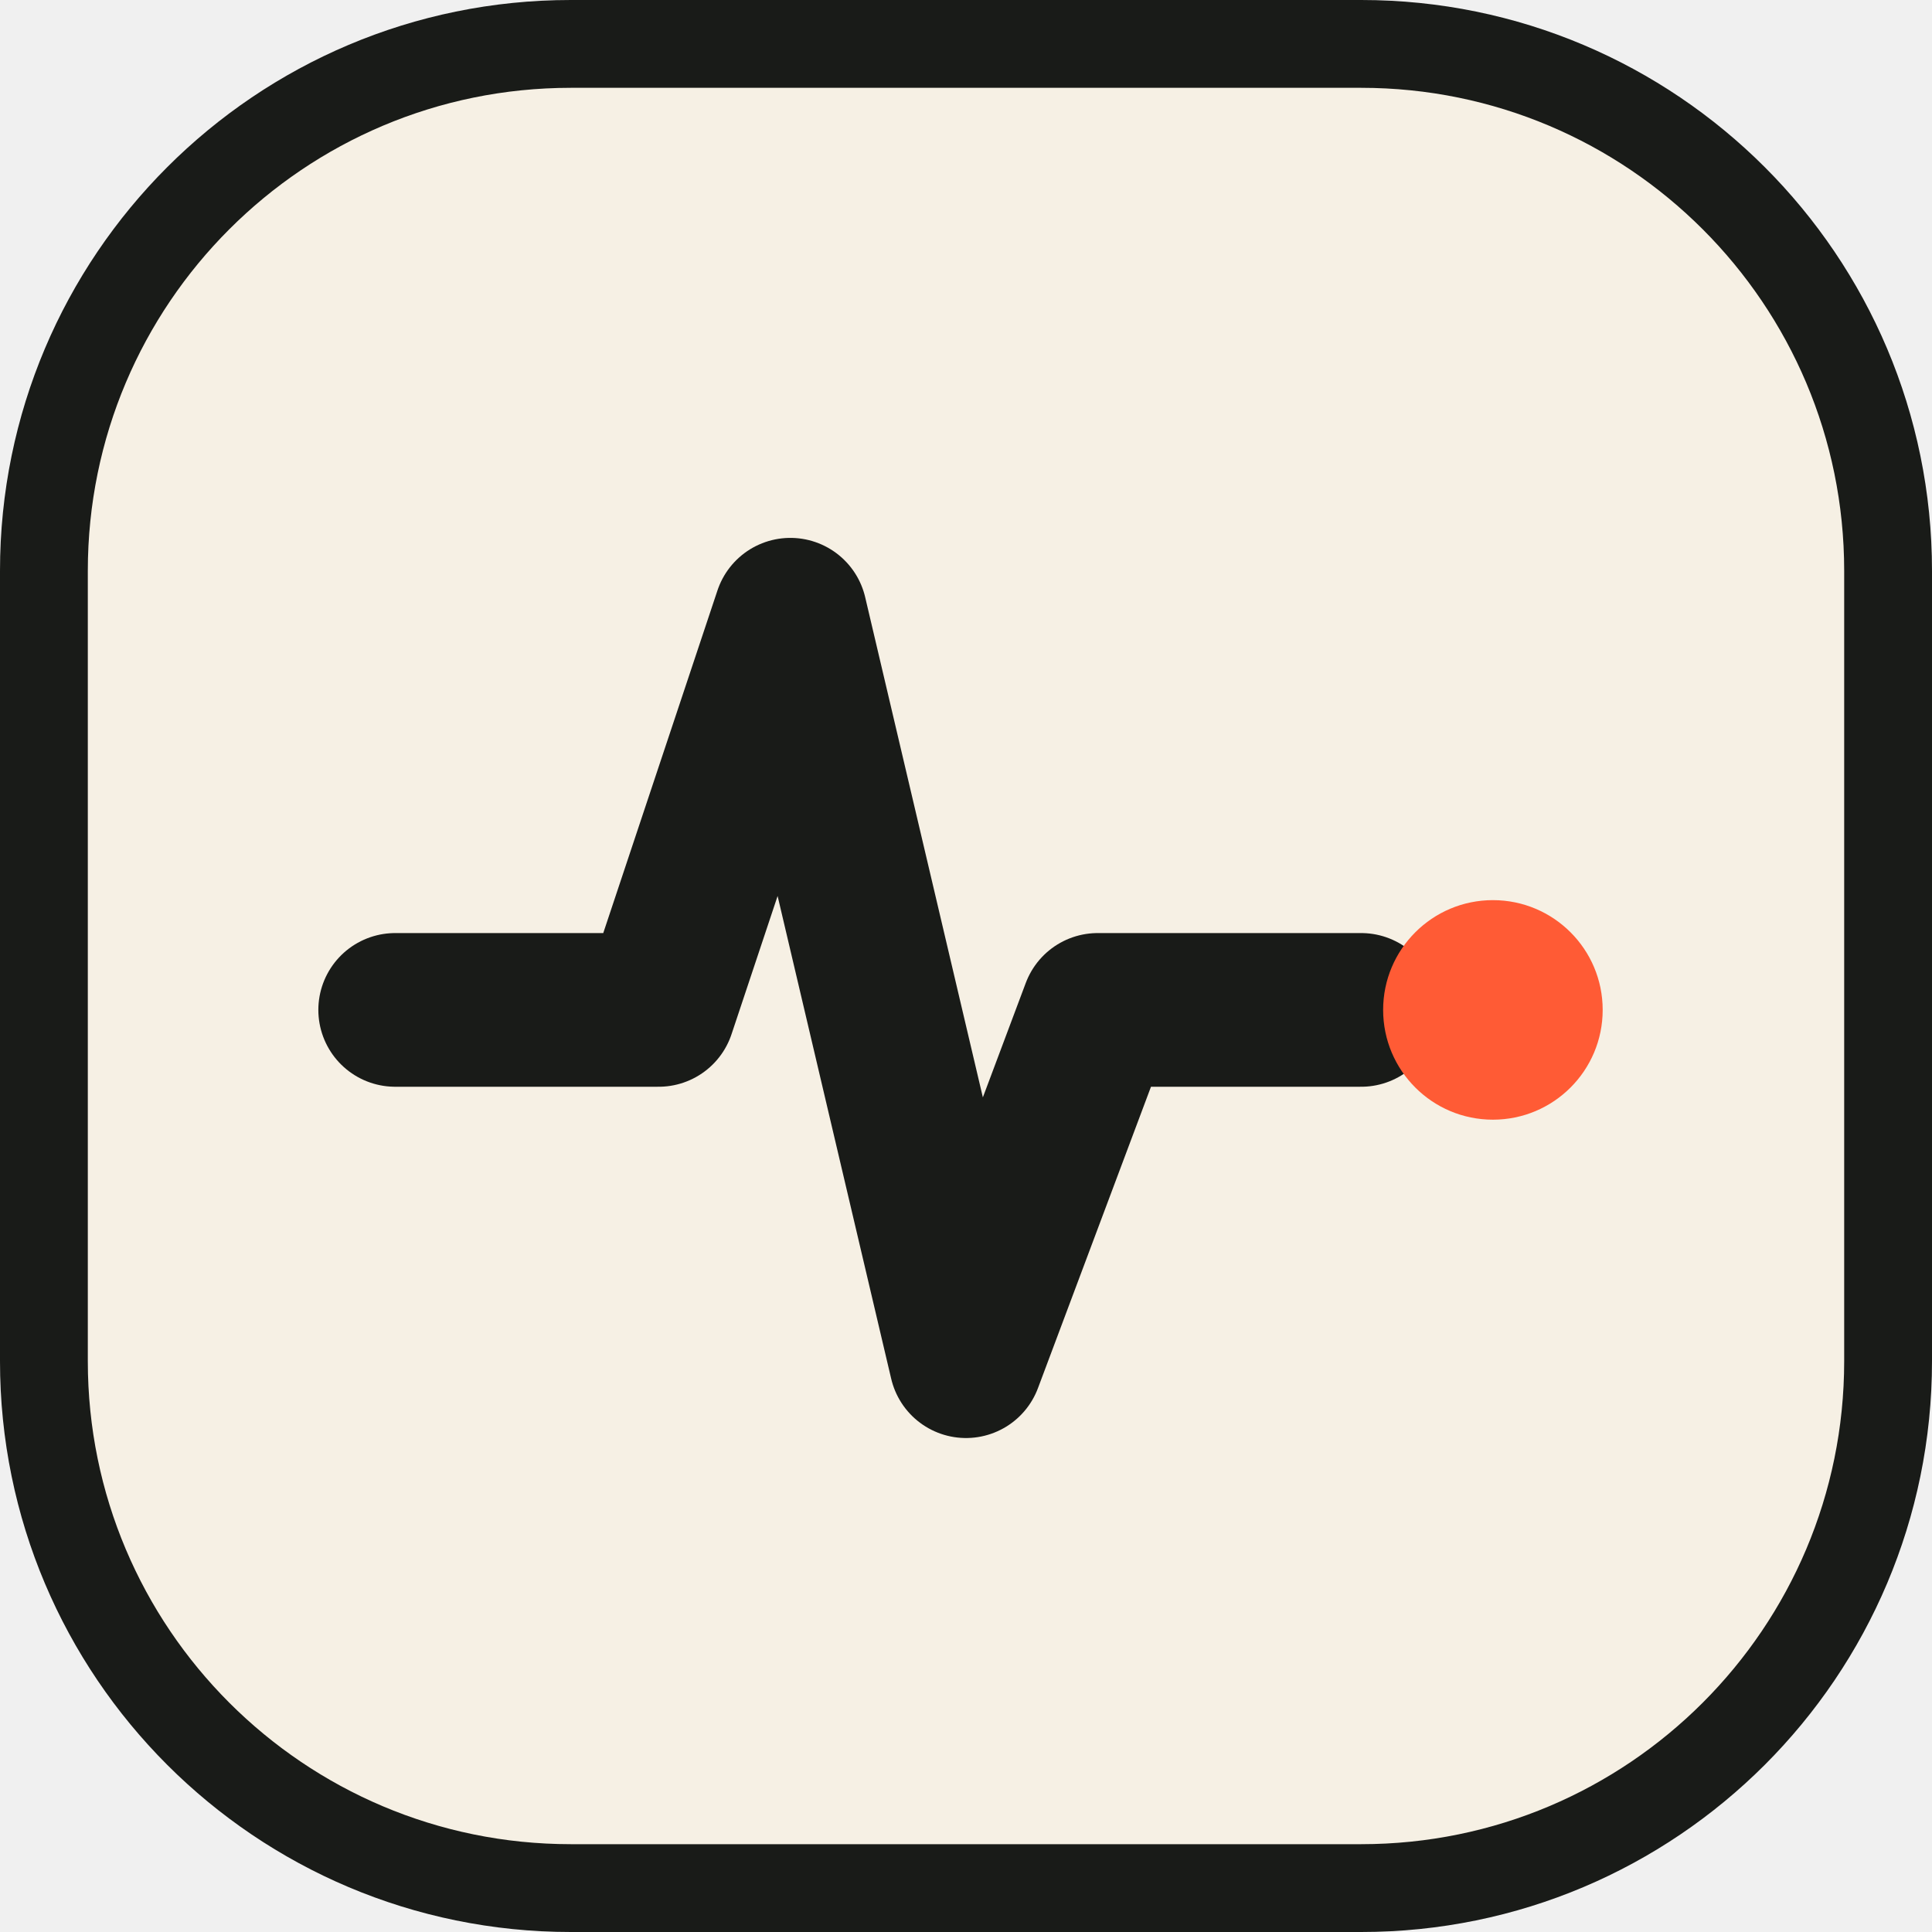
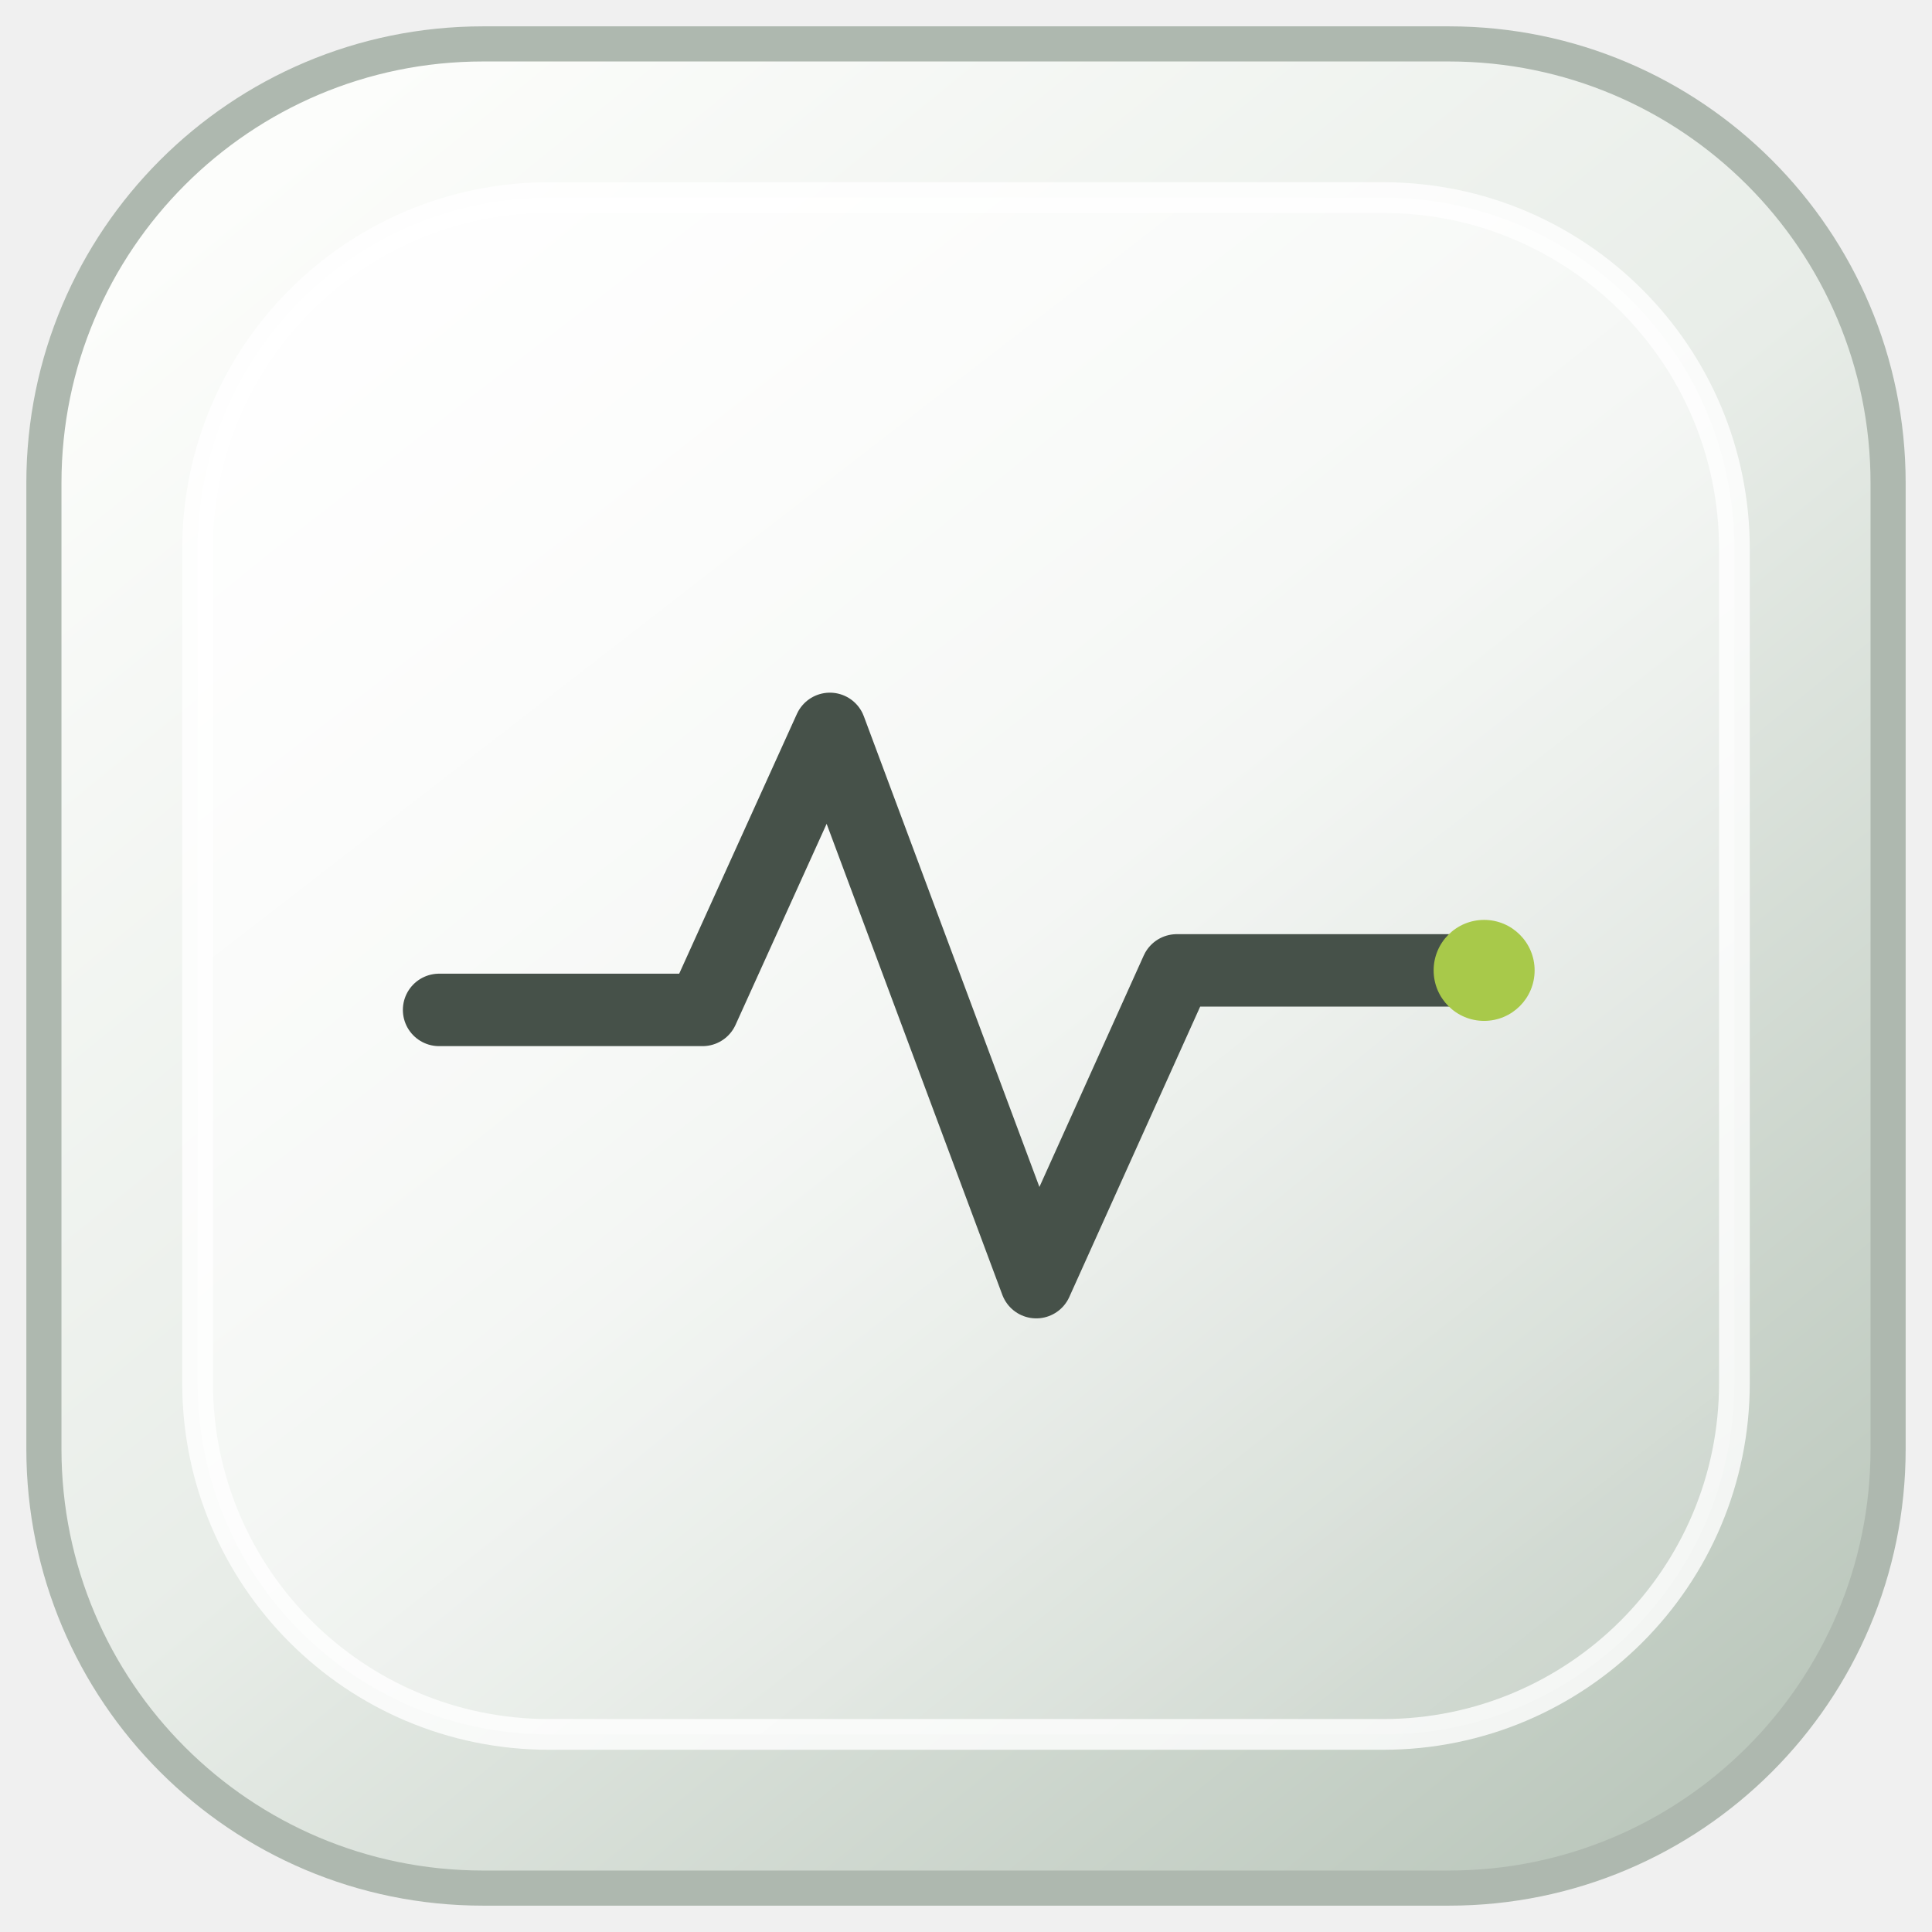
<svg xmlns="http://www.w3.org/2000/svg" width="44" height="44" viewBox="0 0 44 44" fill="none" role="img" aria-label="Alive">
-   <rect x="1" y="1" width="42" height="42" rx="12" fill="#F6F0E4" stroke="#191B18" stroke-width="2" />
-   <path d="M9 23h6l3-9 4 17 3-8h6" stroke="#191B18" stroke-width="3.5" stroke-linecap="round" stroke-linejoin="round" />
-   <circle cx="34" cy="23" r="2.5" fill="#FF5B35" />
+   <defs>
+     <linearGradient id="shell" x1="7" y1="3" x2="38" y2="41" gradientUnits="userSpaceOnUse">
+       <stop stop-color="#FCFDFB" />
+       <stop offset="0.5" stop-color="#E8EDE8" />
+       <stop offset="1" stop-color="#BCC8BD" />
+     </linearGradient>
+     <linearGradient id="glass" x1="10" y1="7" x2="34" y2="38" gradientUnits="userSpaceOnUse">
+       <stop stop-color="white" stop-opacity="0.82" />
+       <stop offset="1" stop-color="white" stop-opacity="0.18" />
+     </linearGradient>
+     <radialGradient id="glow" cx="0" cy="0" r="1" gradientTransform="translate(8 39) rotate(-39) scale(28)">
+       <stop stop-color="#D7F468" stop-opacity="0.8" />
+       <stop offset="1" stop-color="#D7F468" stop-opacity="0" />
+     </radialGradient>
+   </defs>
+   <rect x="1" y="1" width="42" height="42" rx="10" fill="url(#shell)" stroke="#AEB8AF" stroke-width="0.8" />
+   <rect x="1" y="1" width="42" height="42" rx="10" fill="url(#glow)" />
+   <rect x="4.5" y="4.5" width="35" height="35" rx="8" fill="url(#glass)" stroke="white" stroke-opacity="0.8" stroke-width="0.7" />
+   <path d="M10 23H16L18.9 16.6L23.6 29.2L26.8 22.1H33.8" stroke="#465149" stroke-width="1.65" stroke-linecap="round" stroke-linejoin="round" />
+   <circle cx="33.8" cy="22.1" r="1.15" fill="#A8C94A" />
</svg>
